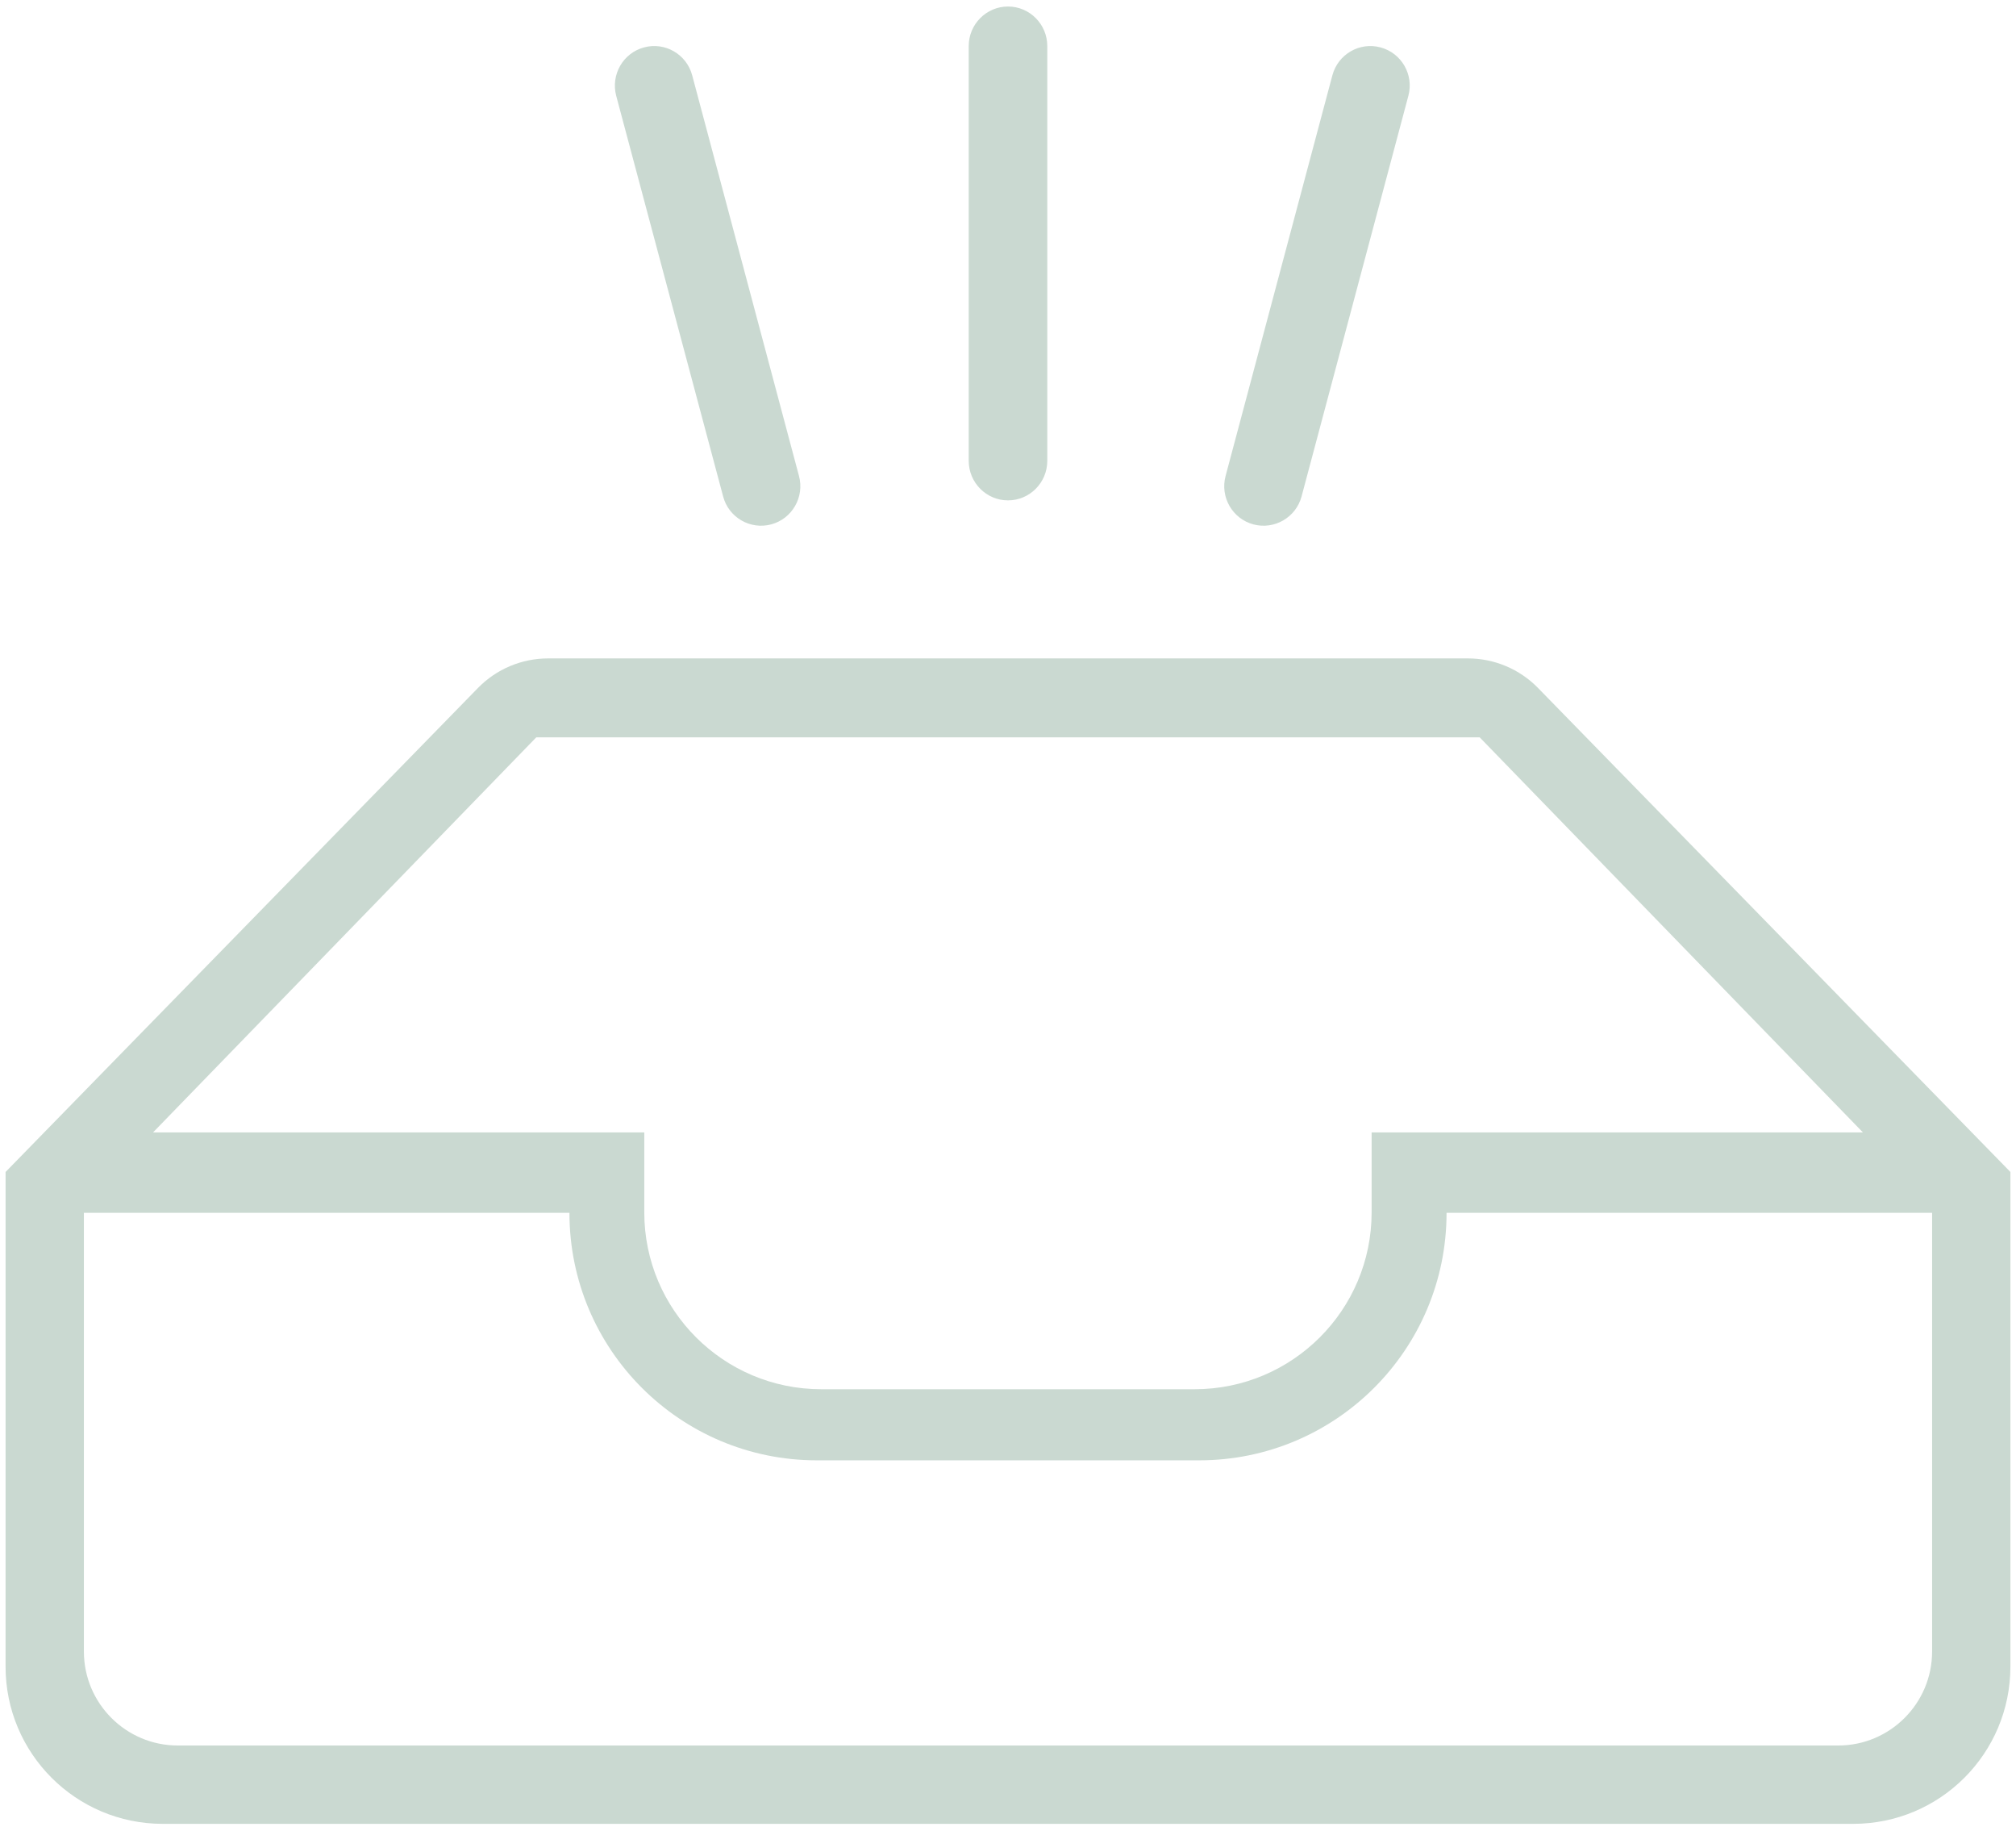
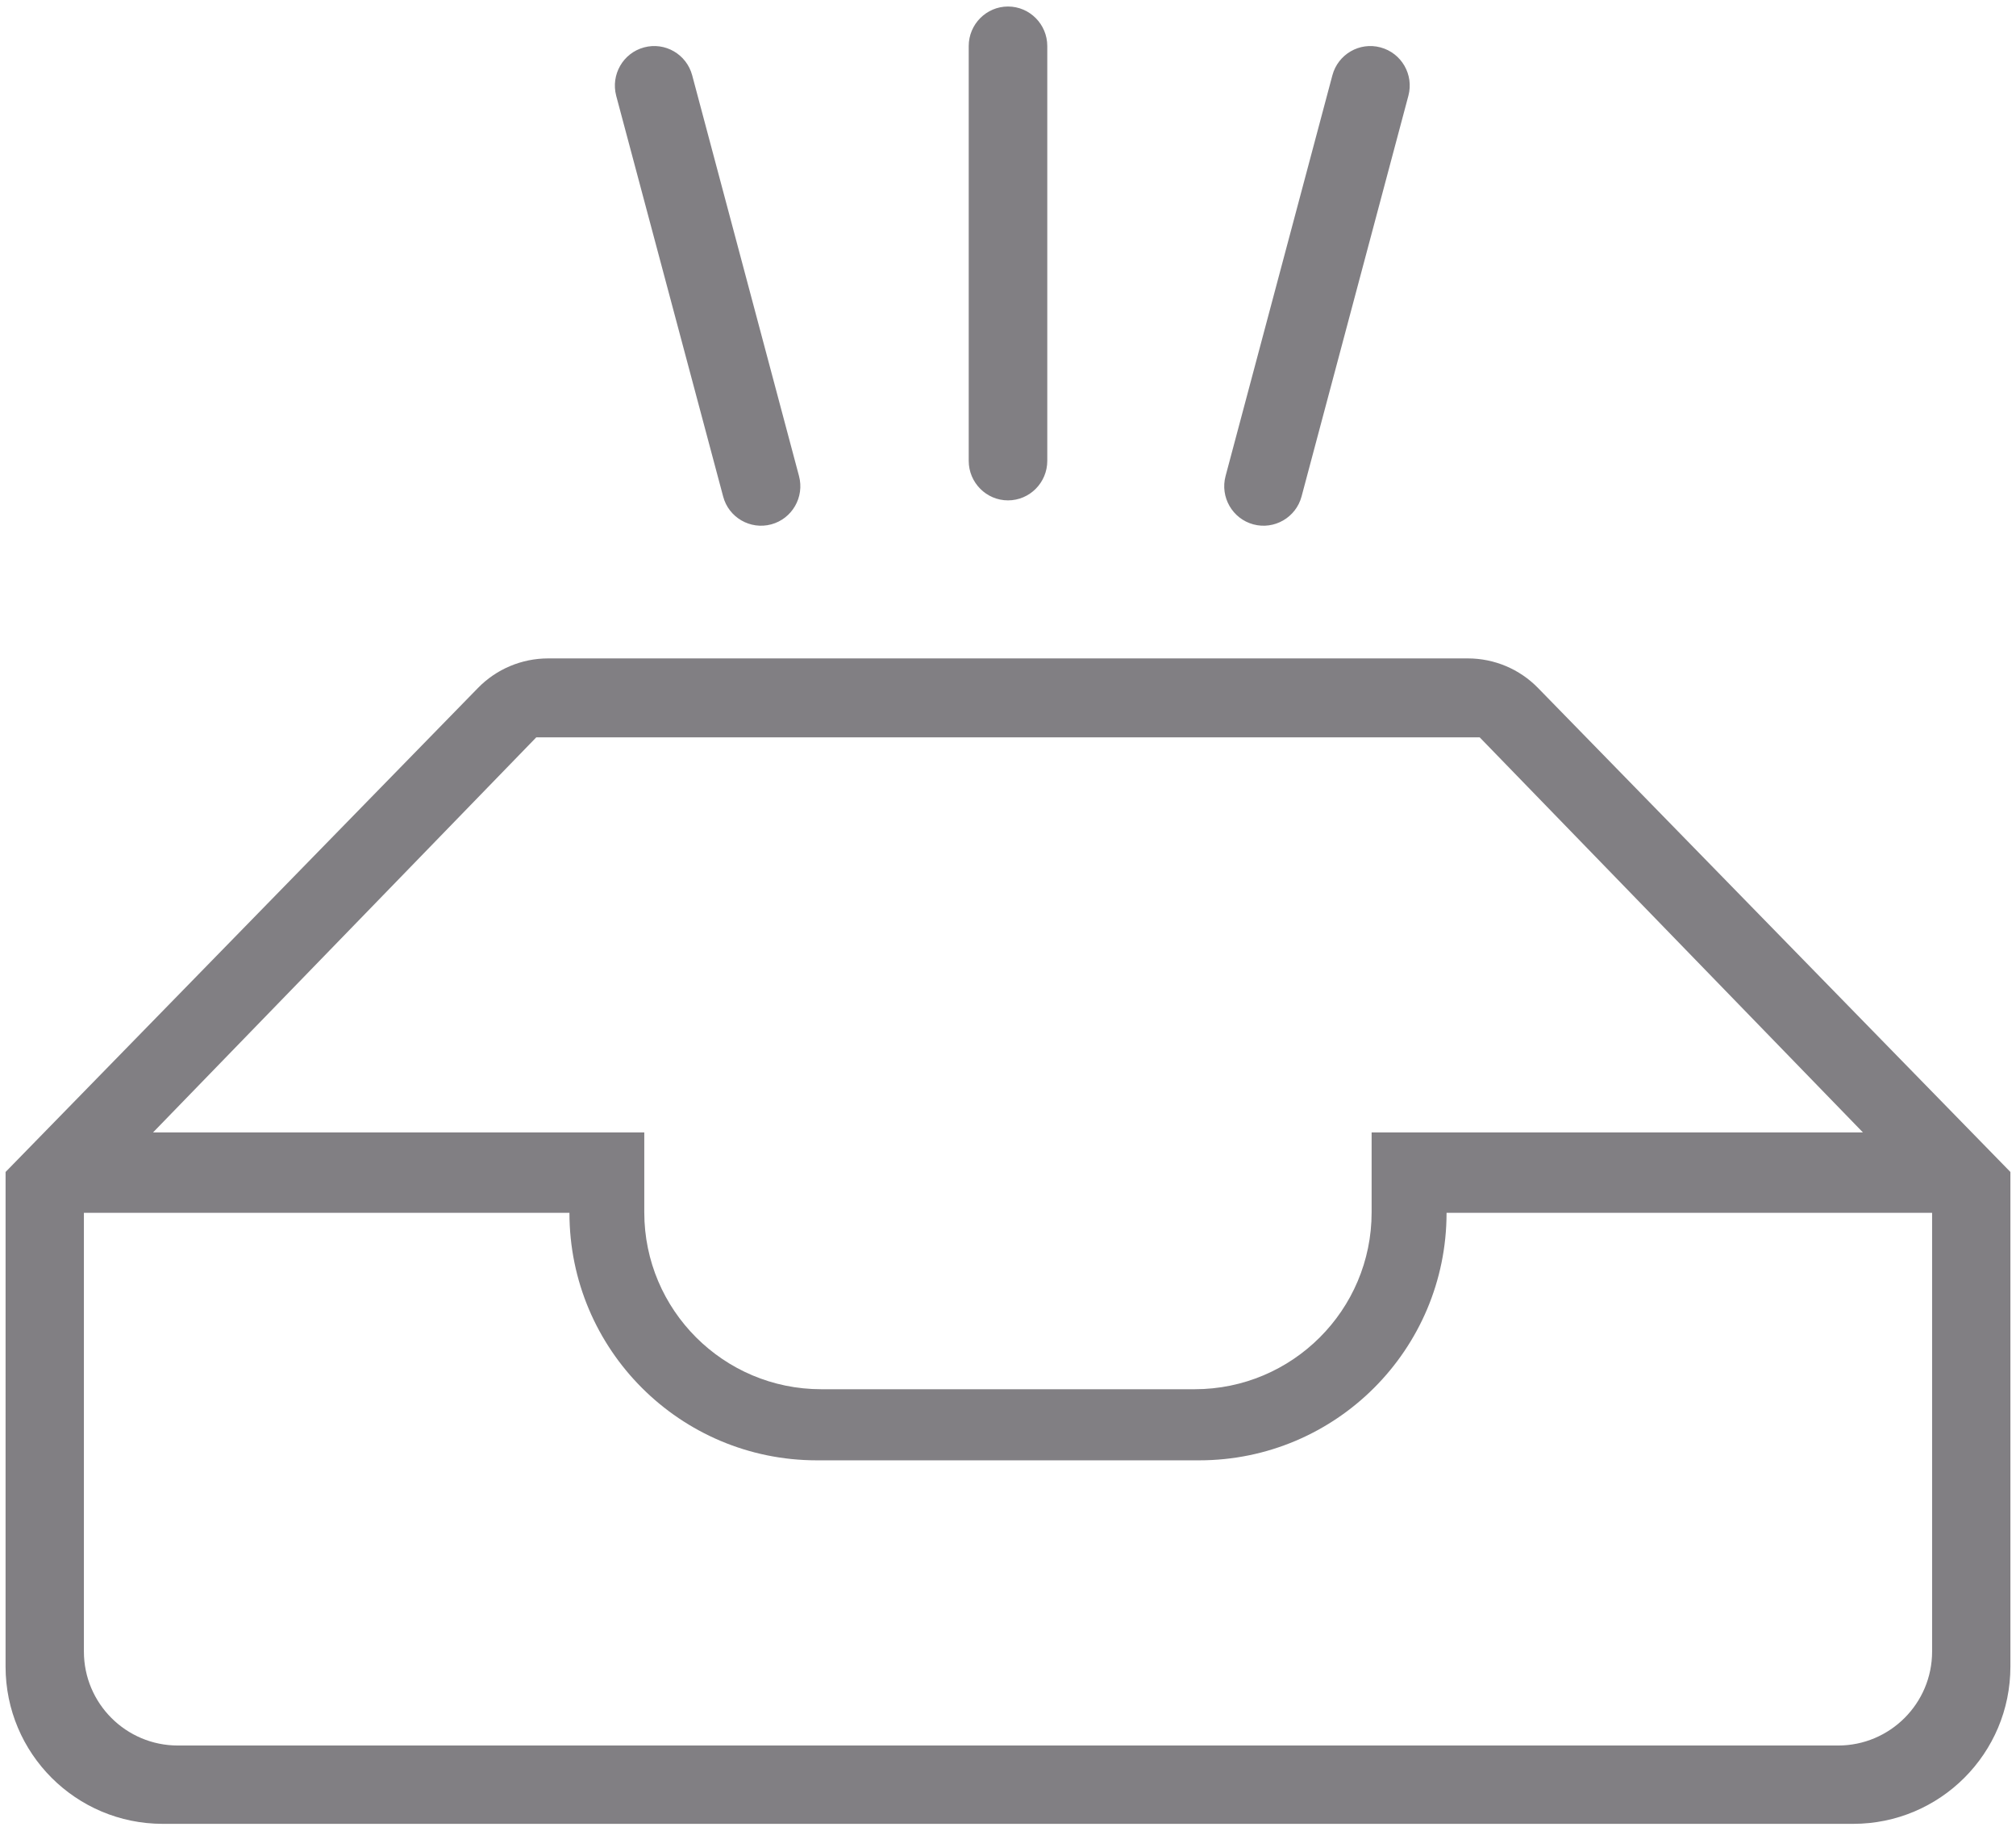
<svg xmlns="http://www.w3.org/2000/svg" width="130" height="118" viewBox="0 0 130 118" fill="none">
-   <path fill-rule="evenodd" clip-rule="evenodd" d="M0.36 75.554L30.818 44.355C32.009 43.132 33.642 42.446 35.347 42.446H94.652C96.356 42.446 97.99 43.132 99.181 44.355L129.639 75.554V107.44C129.639 113.042 125.102 117.579 119.499 117.579H10.498C4.896 117.579 0.359 113.042 0.359 107.44L0.36 75.554ZM9.868 73.005L34.581 47.535H95.417L120.13 73.005H88.448V78.158C88.448 84.455 83.335 89.56 77.038 89.56H52.956C46.659 89.56 41.546 84.455 41.546 78.158V73.005H9.868ZM5.41 78.189H36.72C36.72 87.003 43.861 94.144 52.675 94.144H77.325C86.139 94.144 93.28 87.003 93.28 78.189H124.59V106.469C124.59 109.815 121.875 112.529 118.53 112.529H11.47C8.124 112.529 5.41 109.815 5.41 106.469L5.41 78.189ZM67.533 29.709C67.533 31.114 66.397 32.258 65 32.258C63.604 32.258 62.467 31.114 62.467 29.709V2.969C62.467 1.564 63.604 0.42 65 0.42C66.397 0.42 67.533 1.564 67.533 2.969V29.709ZM83.93 32.006C83.567 33.363 82.17 34.168 80.821 33.805C79.472 33.442 78.667 32.045 79.03 30.688L85.918 4.854C86.281 3.497 87.67 2.692 89.019 3.055C90.377 3.418 91.181 4.815 90.819 6.172L83.93 32.006ZM51.523 30.688C51.886 32.045 51.081 33.442 49.732 33.805C48.383 34.168 46.986 33.363 46.631 32.006L39.734 6.172C39.379 4.815 40.176 3.418 41.533 3.055C42.883 2.692 44.272 3.497 44.635 4.854L51.523 30.688Z" fill="#CAD9D1" />
+   <path fill-rule="evenodd" clip-rule="evenodd" d="M0.36 75.554L30.818 44.355C32.009 43.132 33.642 42.446 35.347 42.446H94.652C96.356 42.446 97.99 43.132 99.181 44.355L129.639 75.554V107.44C129.639 113.042 125.102 117.579 119.499 117.579H10.498C4.896 117.579 0.359 113.042 0.359 107.44L0.36 75.554ZM9.868 73.005L34.581 47.535H95.417L120.13 73.005H88.448V78.158C88.448 84.455 83.335 89.56 77.038 89.56H52.956C46.659 89.56 41.546 84.455 41.546 78.158V73.005H9.868ZM5.41 78.189H36.72C36.72 87.003 43.861 94.144 52.675 94.144H77.325C86.139 94.144 93.28 87.003 93.28 78.189H124.59V106.469C124.59 109.815 121.875 112.529 118.53 112.529H11.47C8.124 112.529 5.41 109.815 5.41 106.469L5.41 78.189ZM67.533 29.709C67.533 31.114 66.397 32.258 65 32.258C63.604 32.258 62.467 31.114 62.467 29.709V2.969C62.467 1.564 63.604 0.42 65 0.42C66.397 0.42 67.533 1.564 67.533 2.969V29.709ZM83.93 32.006C83.567 33.363 82.17 34.168 80.821 33.805C79.472 33.442 78.667 32.045 79.03 30.688L85.918 4.854C86.281 3.497 87.67 2.692 89.019 3.055C90.377 3.418 91.181 4.815 90.819 6.172L83.93 32.006ZM51.523 30.688C51.886 32.045 51.081 33.442 49.732 33.805C48.383 34.168 46.986 33.363 46.631 32.006L39.734 6.172C39.379 4.815 40.176 3.418 41.533 3.055C42.883 2.692 44.272 3.497 44.635 4.854L51.523 30.688Z" fill="#817f83" />
</svg>
